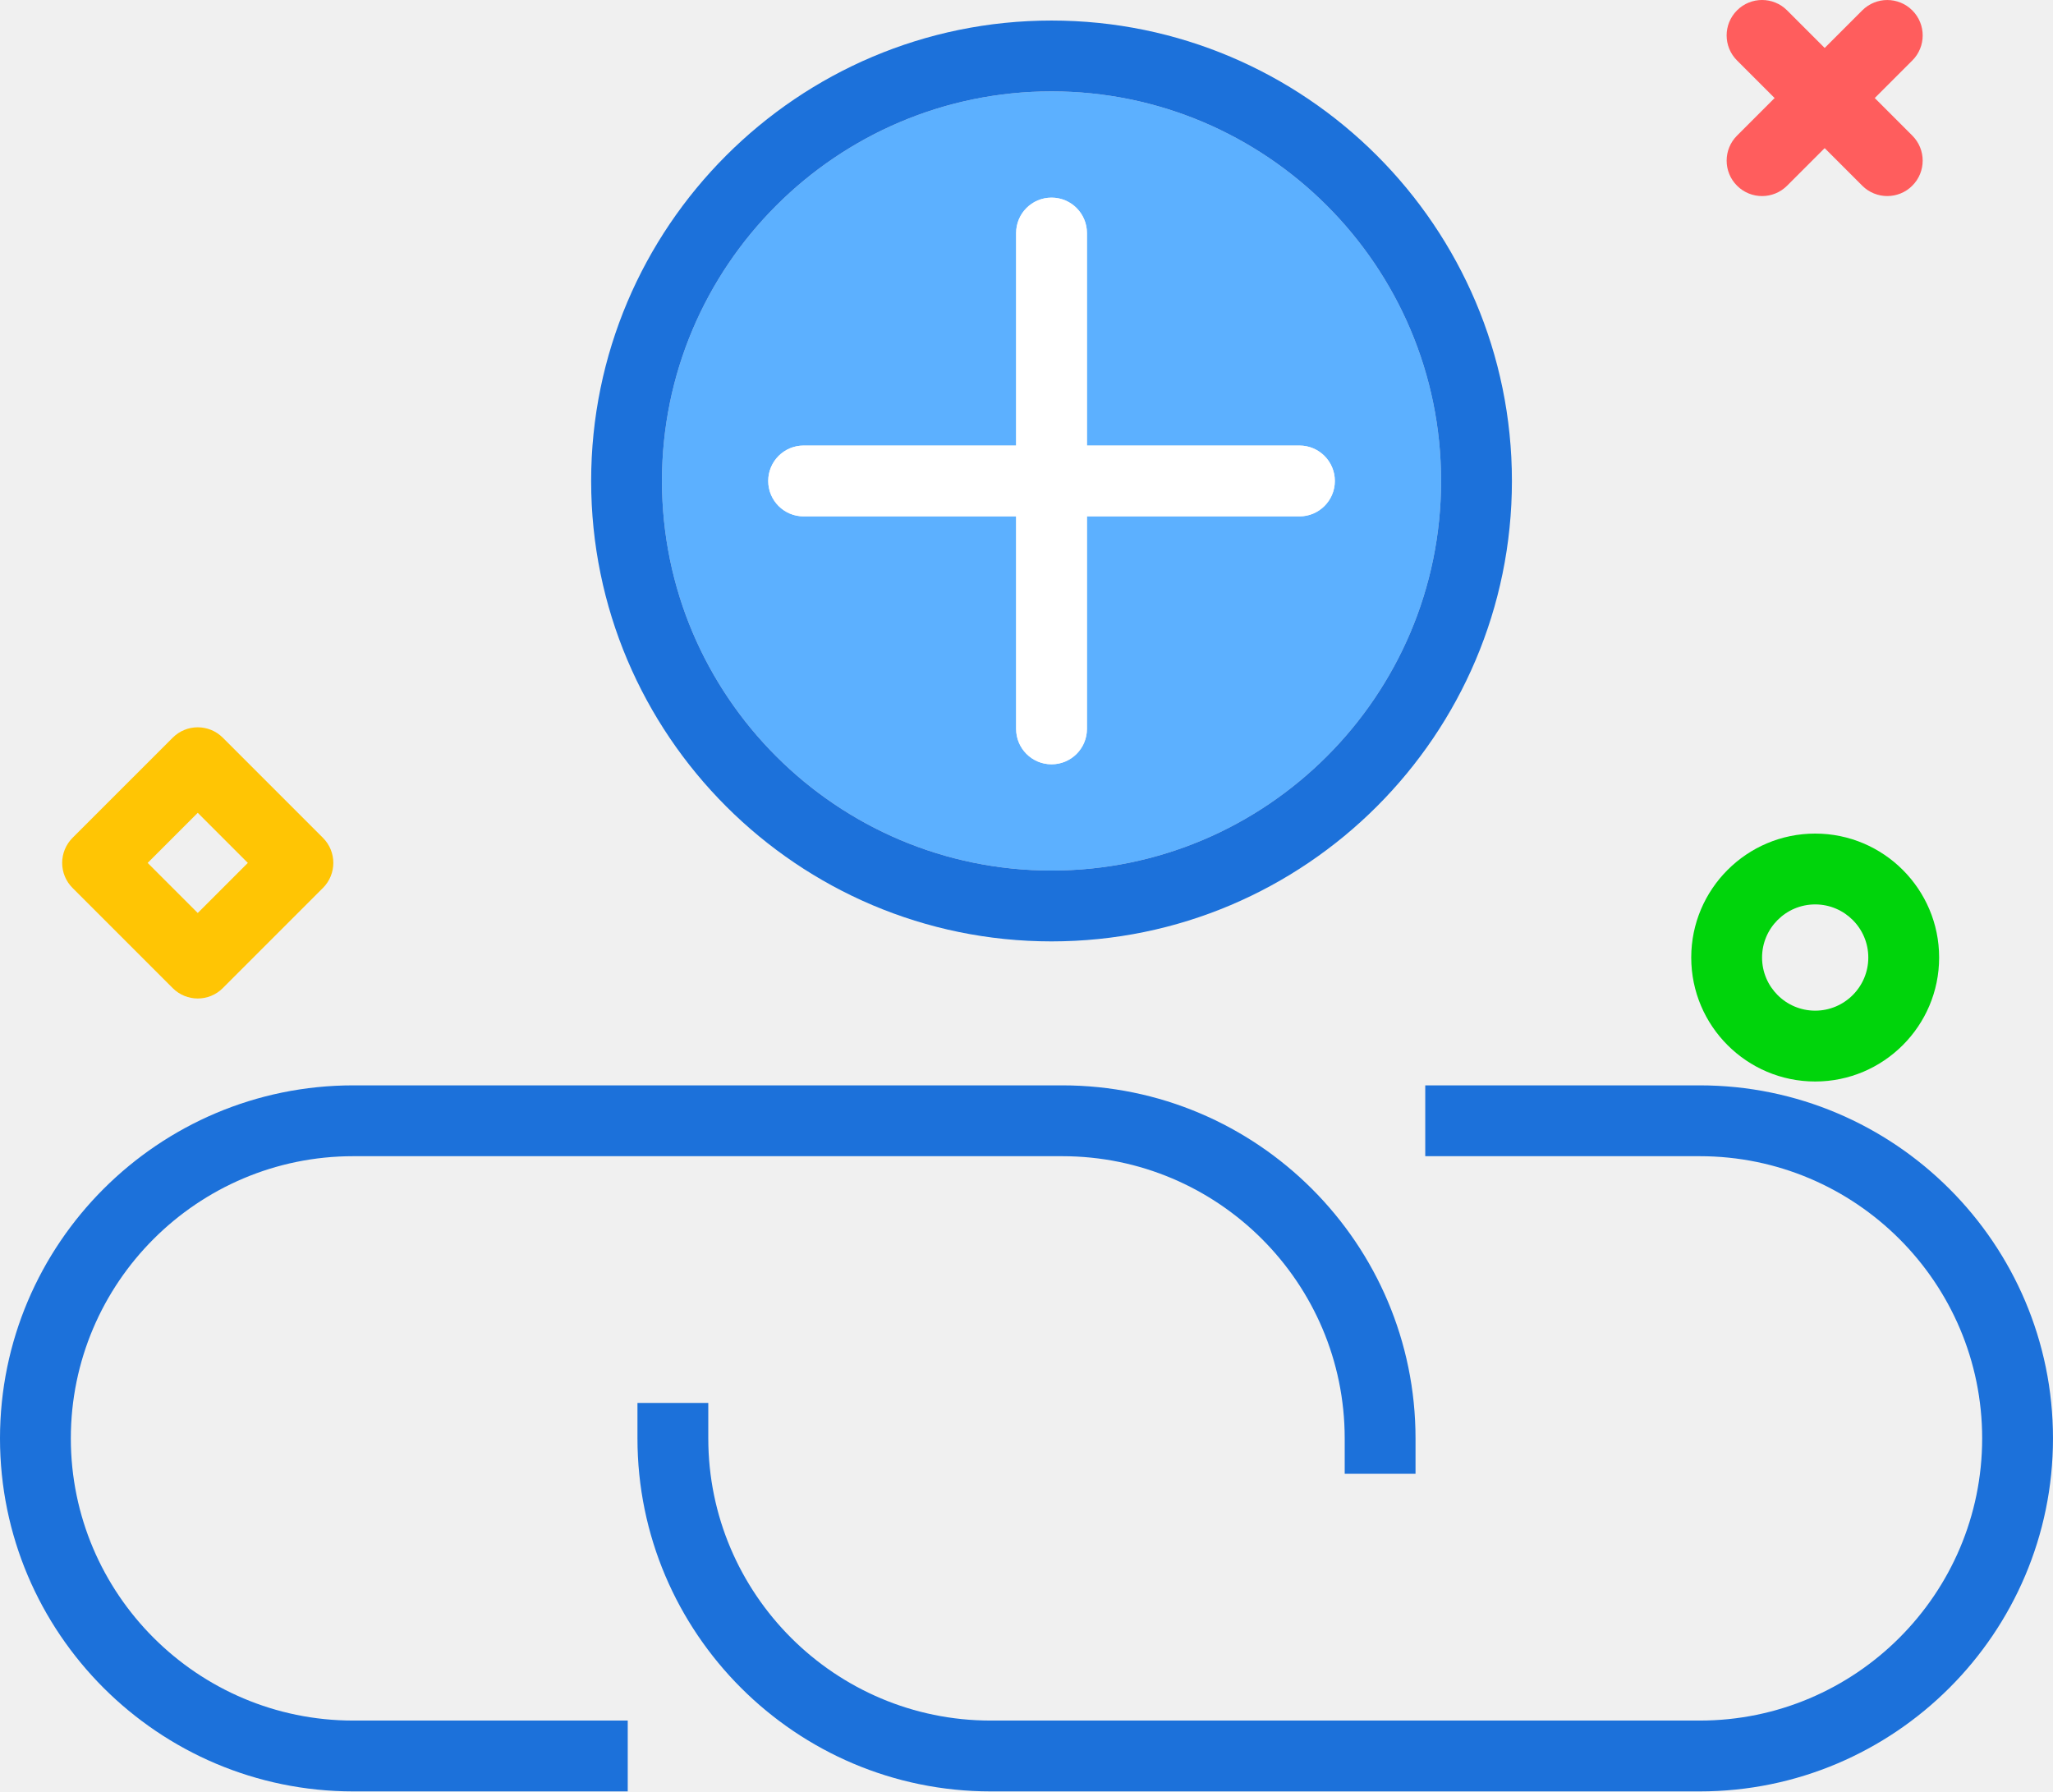
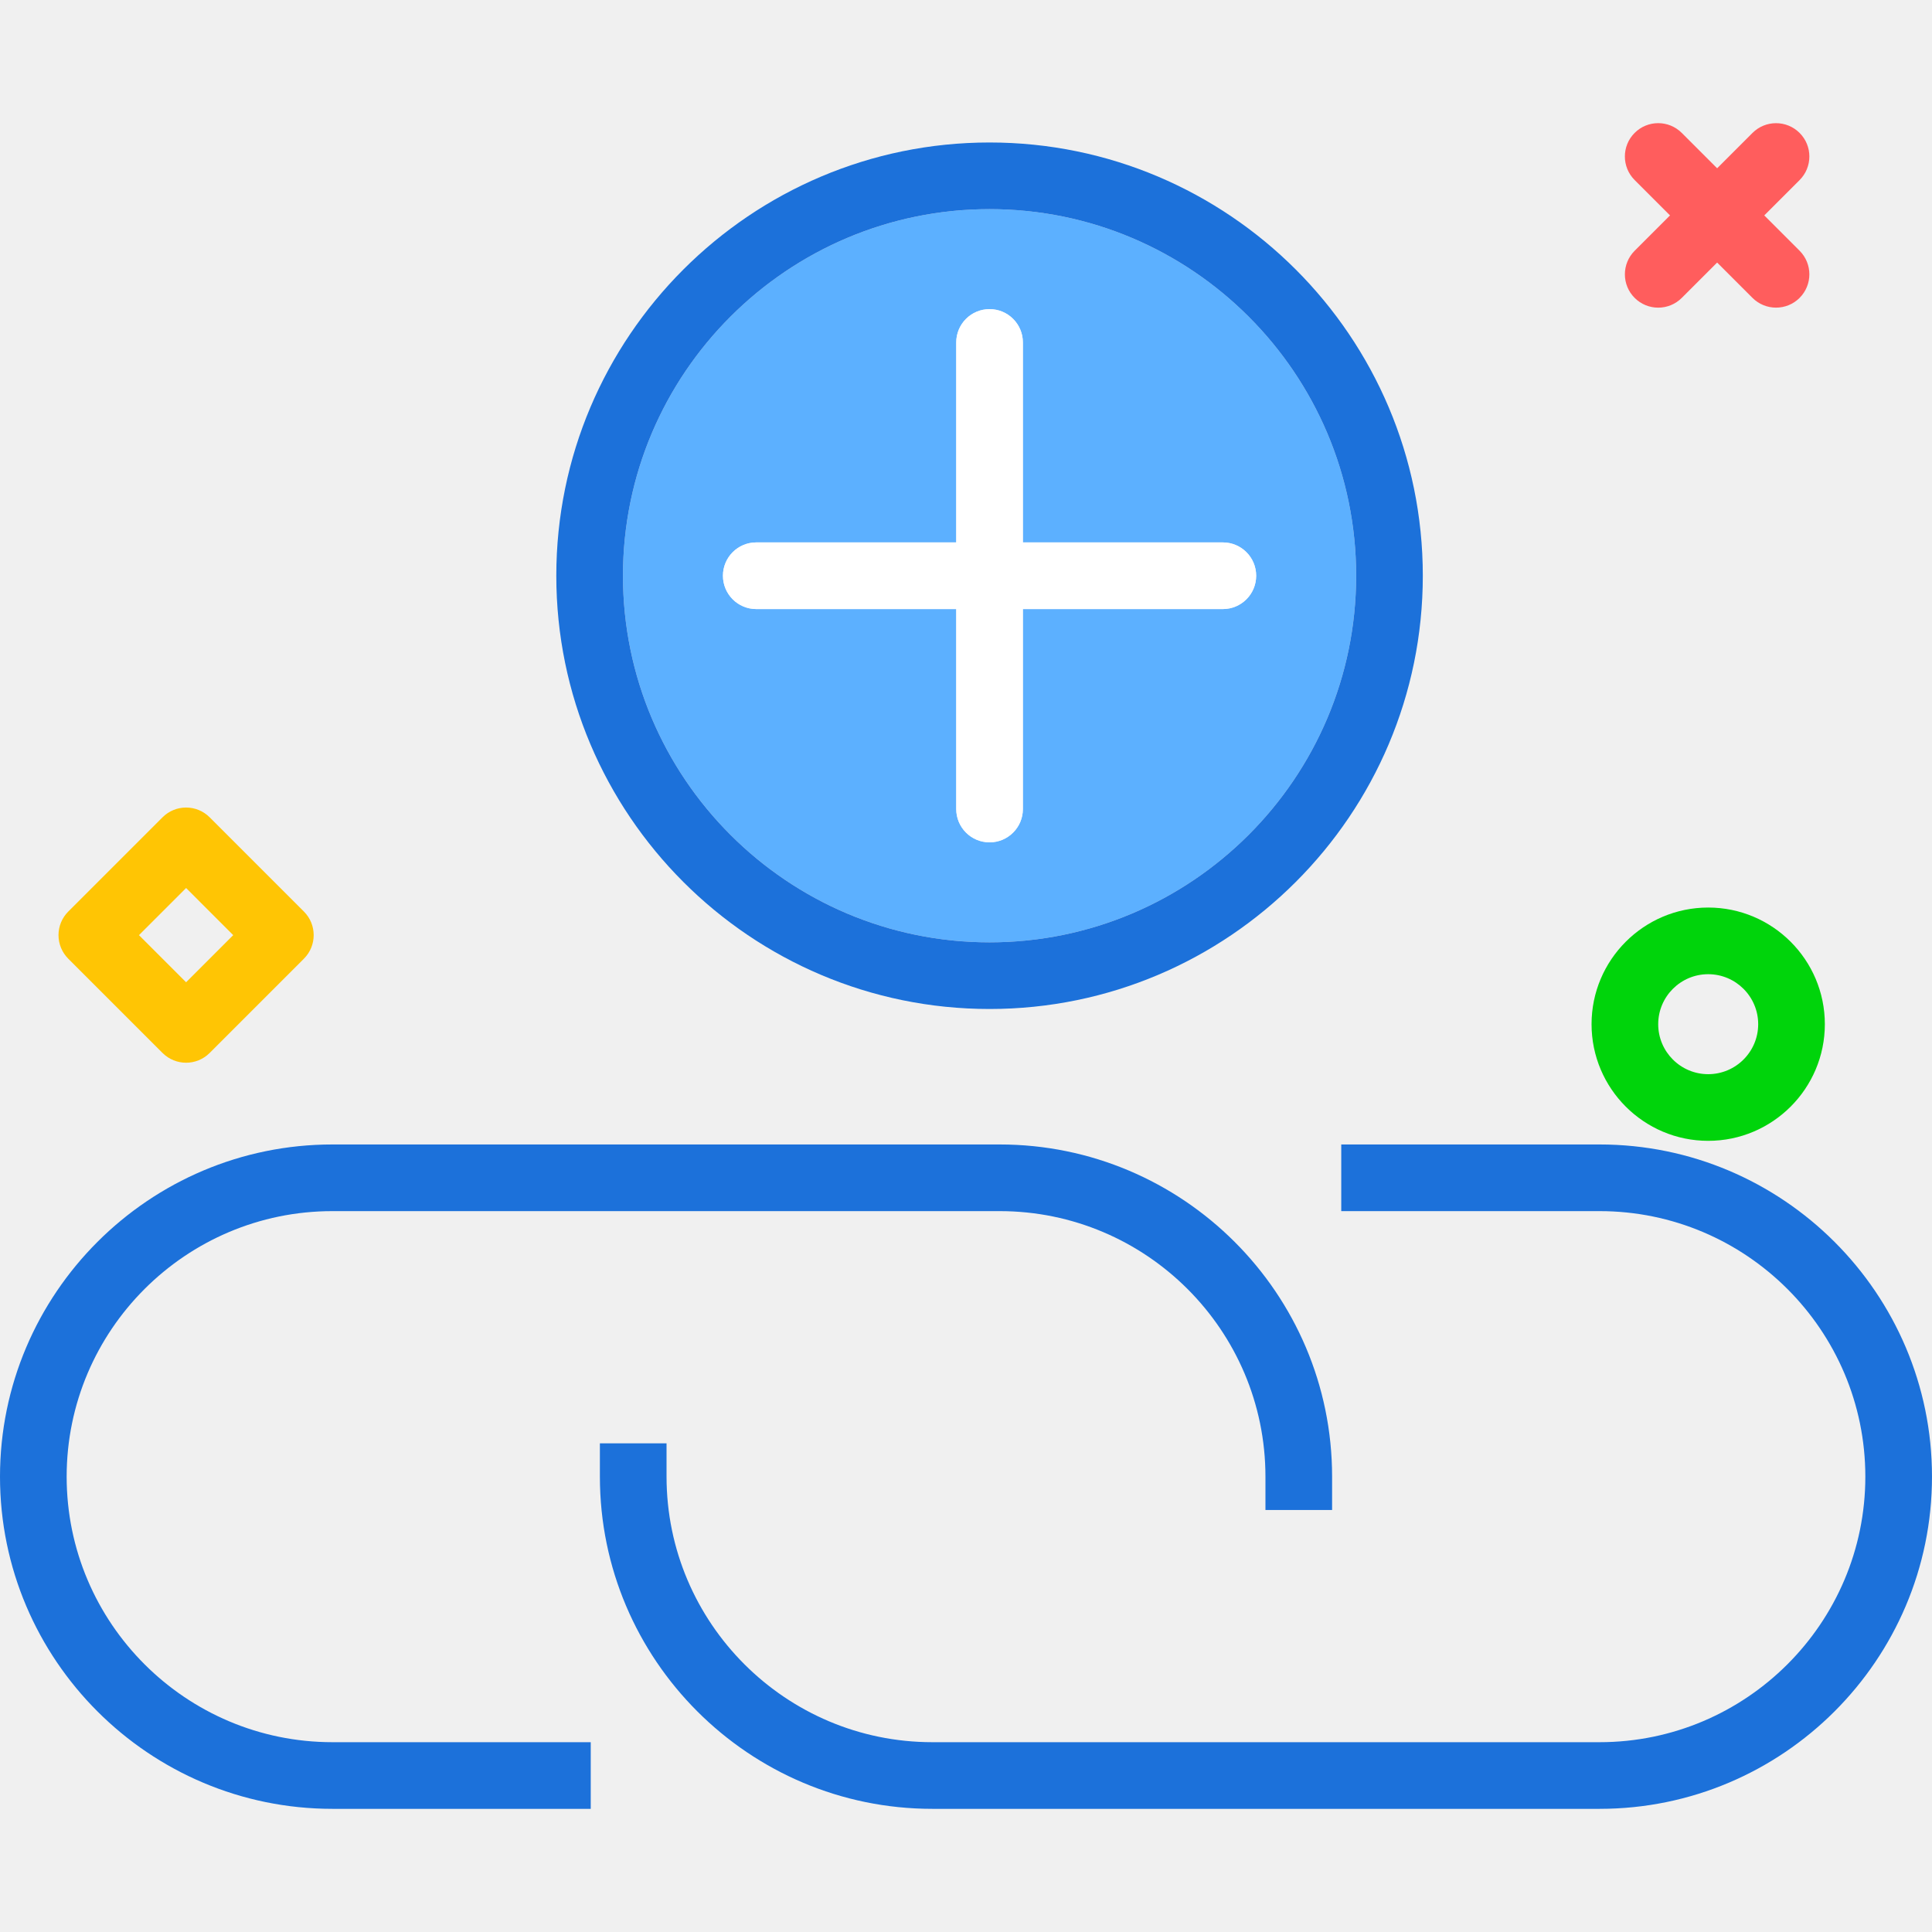
- <svg xmlns="http://www.w3.org/2000/svg" version="1.1" id="attachmentadd" x="0px" y="0px" viewBox="0 0 231.883 202.32" enable-background="new 0 0 231.883 202.32" xml:space="preserve">
+ <svg xmlns="http://www.w3.org/2000/svg" version="1.1" id="attachmentadd" x="0px" y="0px" viewBox="0 0 231.883 202.32" width="100px" height="100px" enable-background="new 0 0 231.883 202.32" xml:space="preserve">
  <g>
    <path fill="#5CB0FF" d="M118.769,98.32c24.262,0,44-19.738,44-44s-19.738-44-44-44s-44,19.738-44,44   S94.508,98.32,118.769,98.32z M90.769,50.32h24v-24c0-2.209,1.789-4,4-4s4,1.791,4,4v24h24c2.211,0,4,1.791,4,4   s-1.789,4-4,4h-24v24c0,2.209-1.789,4-4,4s-4-1.791-4-4v-24h-24c-2.211,0-4-1.791-4-4S88.559,50.32,90.769,50.32z" />
    <path fill="#1C71DA" d="M8,162.451c0-17.574,14.309-31.871,31.898-31.871h80.086c17.59,0,31.898,14.297,31.898,31.871   v4h8v-4c0-21.984-17.898-39.871-39.898-39.871H39.898c-22,0-39.898,17.887-39.898,39.871   s17.898,39.869,39.898,39.869h31.004v-8H39.898C22.309,194.32,8,180.023,8,162.451z" />
    <path fill="#1C71DA" d="M191.984,122.58h-31.004v8h31.004c17.59,0,31.898,14.297,31.898,31.869   c0,17.574-14.309,31.871-31.898,31.871h-80.086C94.309,194.32,80,180.023,80,162.449v-4h-8v4   c0,21.984,17.898,39.871,39.898,39.871h80.086c22,0,39.898-17.887,39.898-39.871S213.984,122.58,191.984,122.58z" />
    <path fill="#1C71DA" d="M118.769,106.32c28.672,0,52-23.326,52-52s-23.328-52-52-52s-52,23.326-52,52   S90.098,106.32,118.769,106.32z M118.769,10.32c24.262,0,44,19.738,44,44s-19.738,44-44,44s-44-19.738-44-44   S94.508,10.32,118.769,10.32z" />
    <path fill="#FFFFFF" d="M90.769,58.32h24v24c0,2.209,1.789,4,4,4s4-1.791,4-4v-24h24c2.211,0,4-1.791,4-4s-1.789-4-4-4h-24   v-24c0-2.209-1.789-4-4-4s-4,1.791-4,4v24h-24c-2.211,0-4,1.791-4,4S88.559,58.32,90.769,58.32z" />
  </g>
  <path fill="#FF5D5D" d="M199.022,22.144c-1.023,0-2.047-0.391-2.828-1.171c-1.562-1.562-1.562-4.095,0-5.657  l14.143-14.142c1.56-1.562,4.094-1.562,5.656,0c1.562,1.562,1.562,4.095,0,5.657l-14.143,14.142  C201.069,21.753,200.045,22.144,199.022,22.144z" />
  <path fill="#FF5D5D" d="M213.164,22.142c-1.023,0-2.048-0.391-2.828-1.171L196.193,6.828  c-1.562-1.562-1.562-4.095,0-5.657c1.56-1.562,4.096-1.562,5.656,0l14.143,14.143  c1.562,1.562,1.562,4.095,0,5.657C215.212,21.752,214.188,22.142,213.164,22.142z" />
  <path fill="#00D40B" d="M205.022,122.144c-7.72,0-14-6.28-14-14s6.28-14,14-14s14,6.28,14,14  S212.741,122.144,205.022,122.144z M205.022,102.144c-3.309,0-6,2.691-6,6s2.691,6,6,6s6-2.691,6-6  S208.33,102.144,205.022,102.144z" />
  <path fill="#FFC504" d="M22.336,112.769c-1.023,0-2.047-0.391-2.828-1.171L8.193,100.284  c-0.75-0.75-1.172-1.768-1.172-2.829s0.422-2.079,1.172-2.829l11.315-11.313c1.562-1.562,4.094-1.562,5.656,0  l11.313,11.313c1.562,1.562,1.562,4.095,0,5.657l-11.313,11.313C24.384,112.379,23.359,112.769,22.336,112.769z   M16.679,97.456l5.657,5.657l5.656-5.657l-5.656-5.657L16.679,97.456z" />
</svg>
